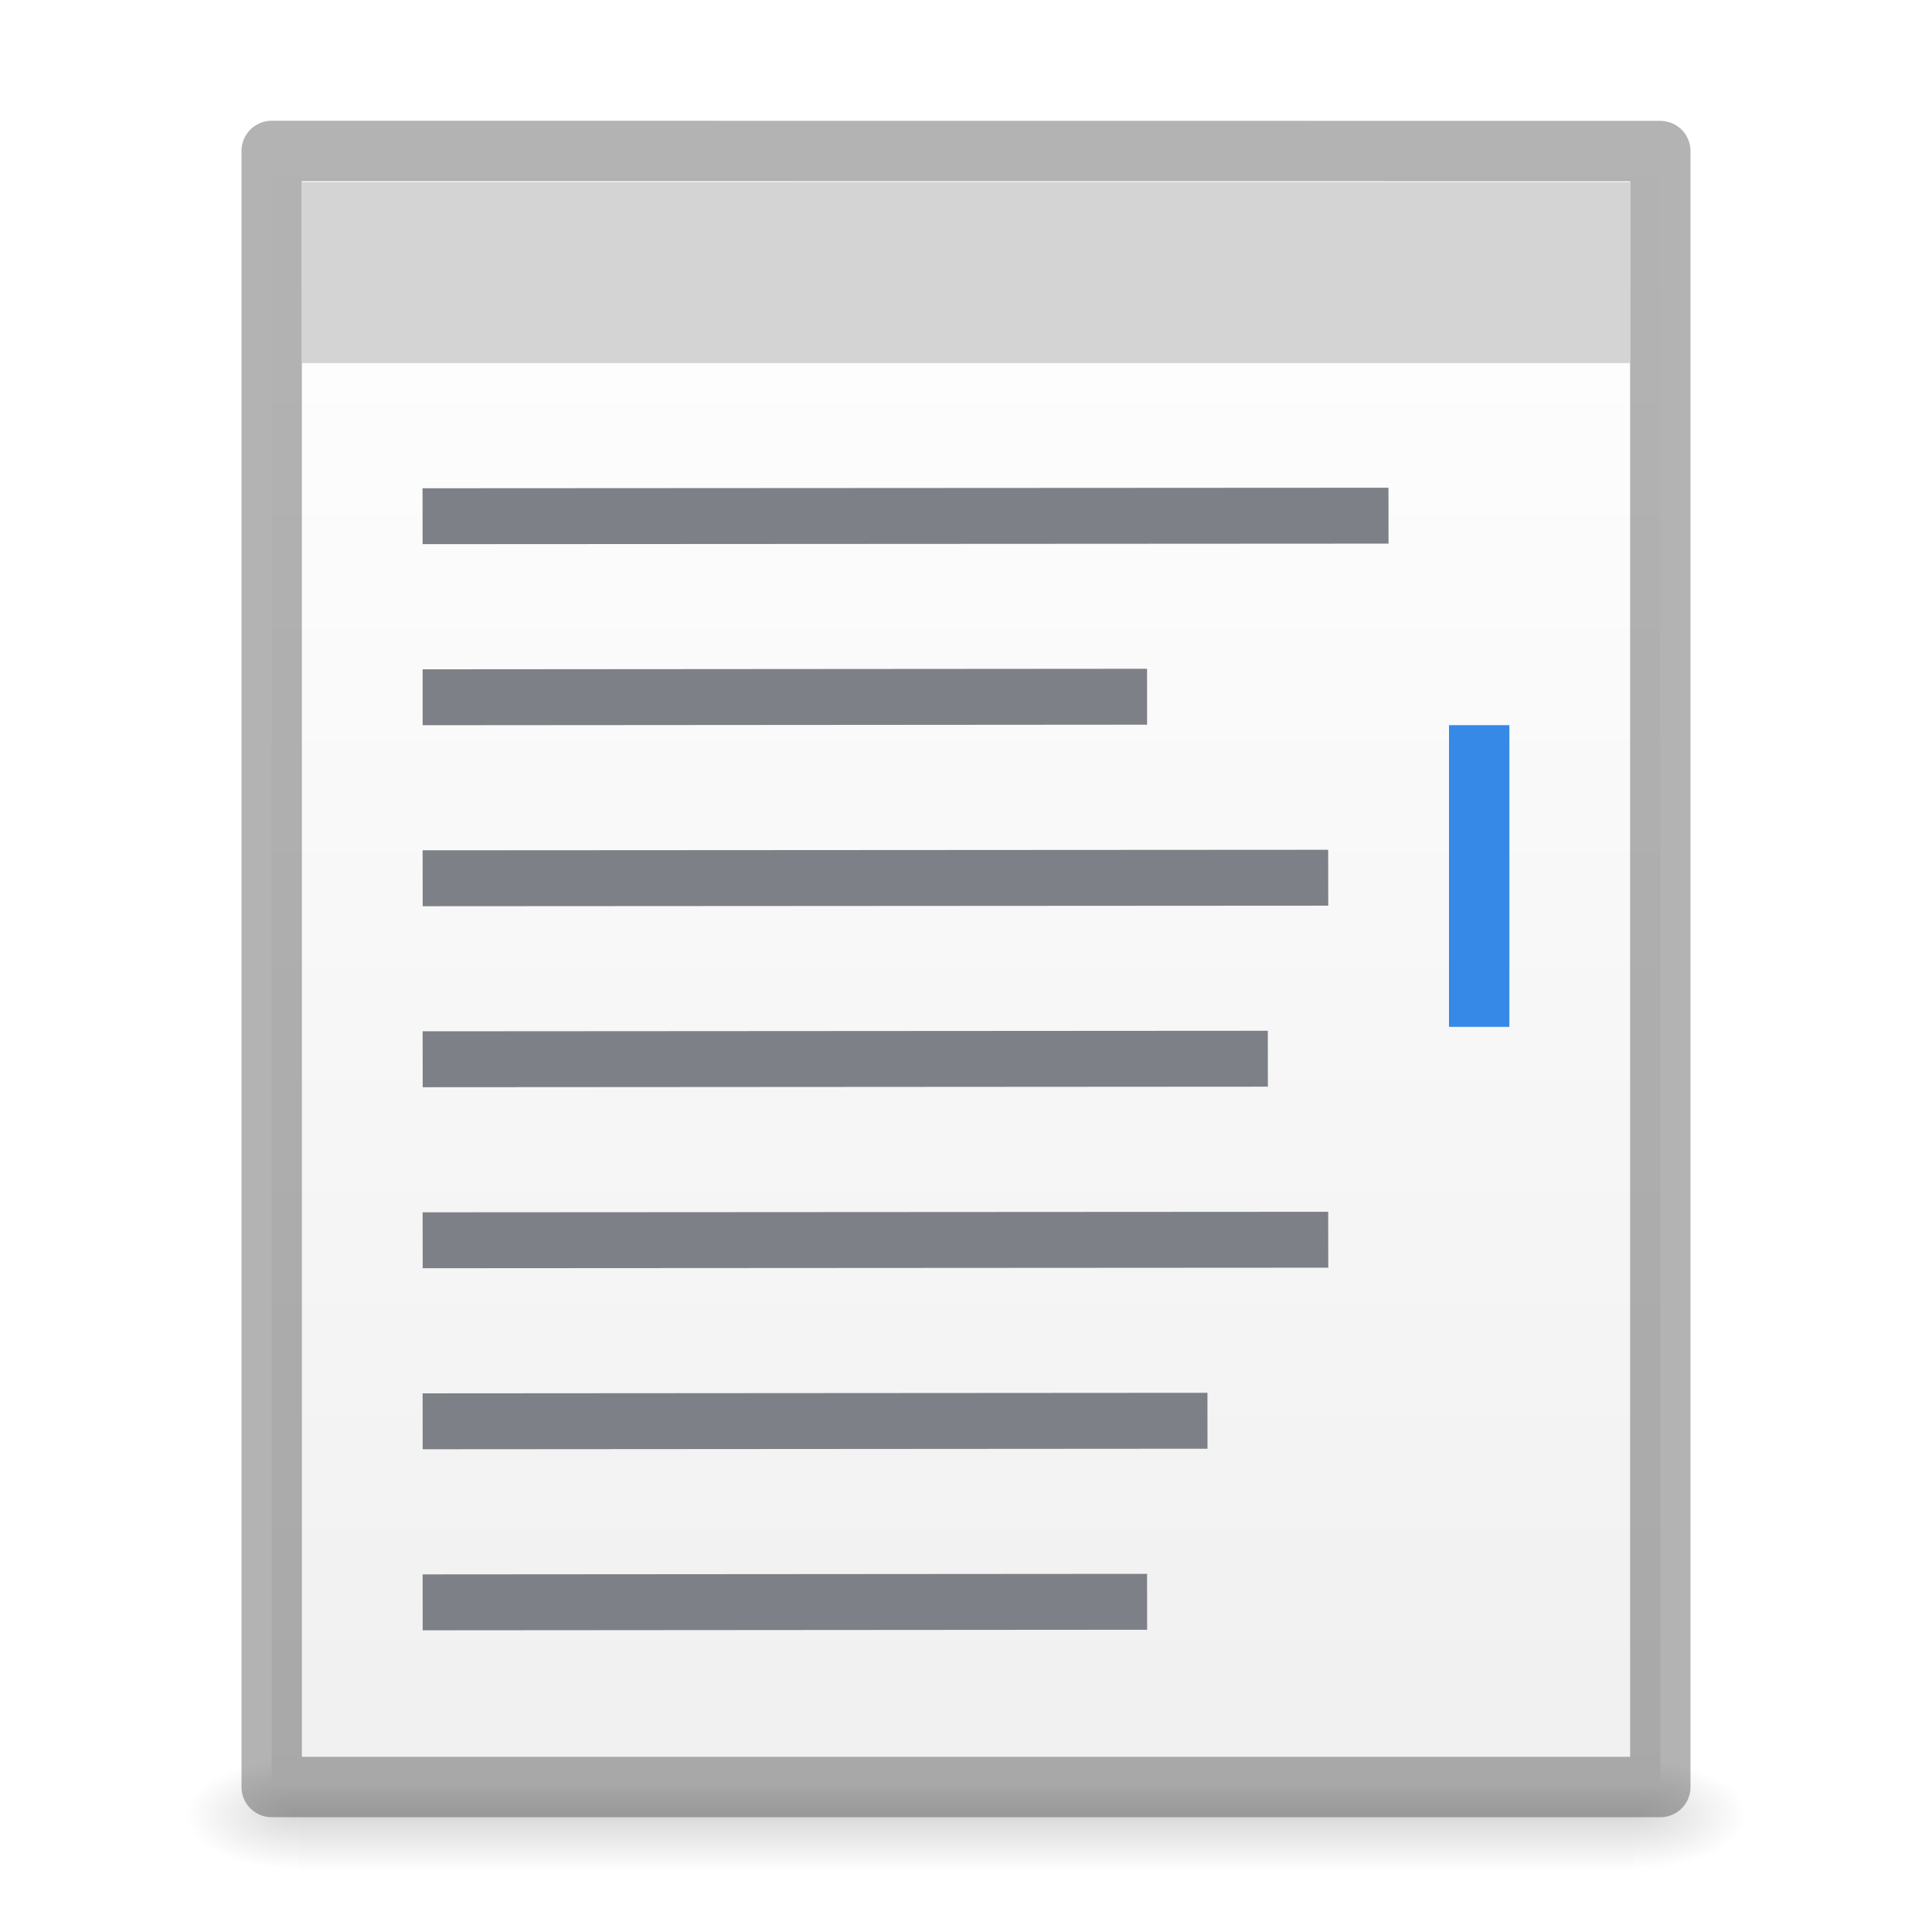
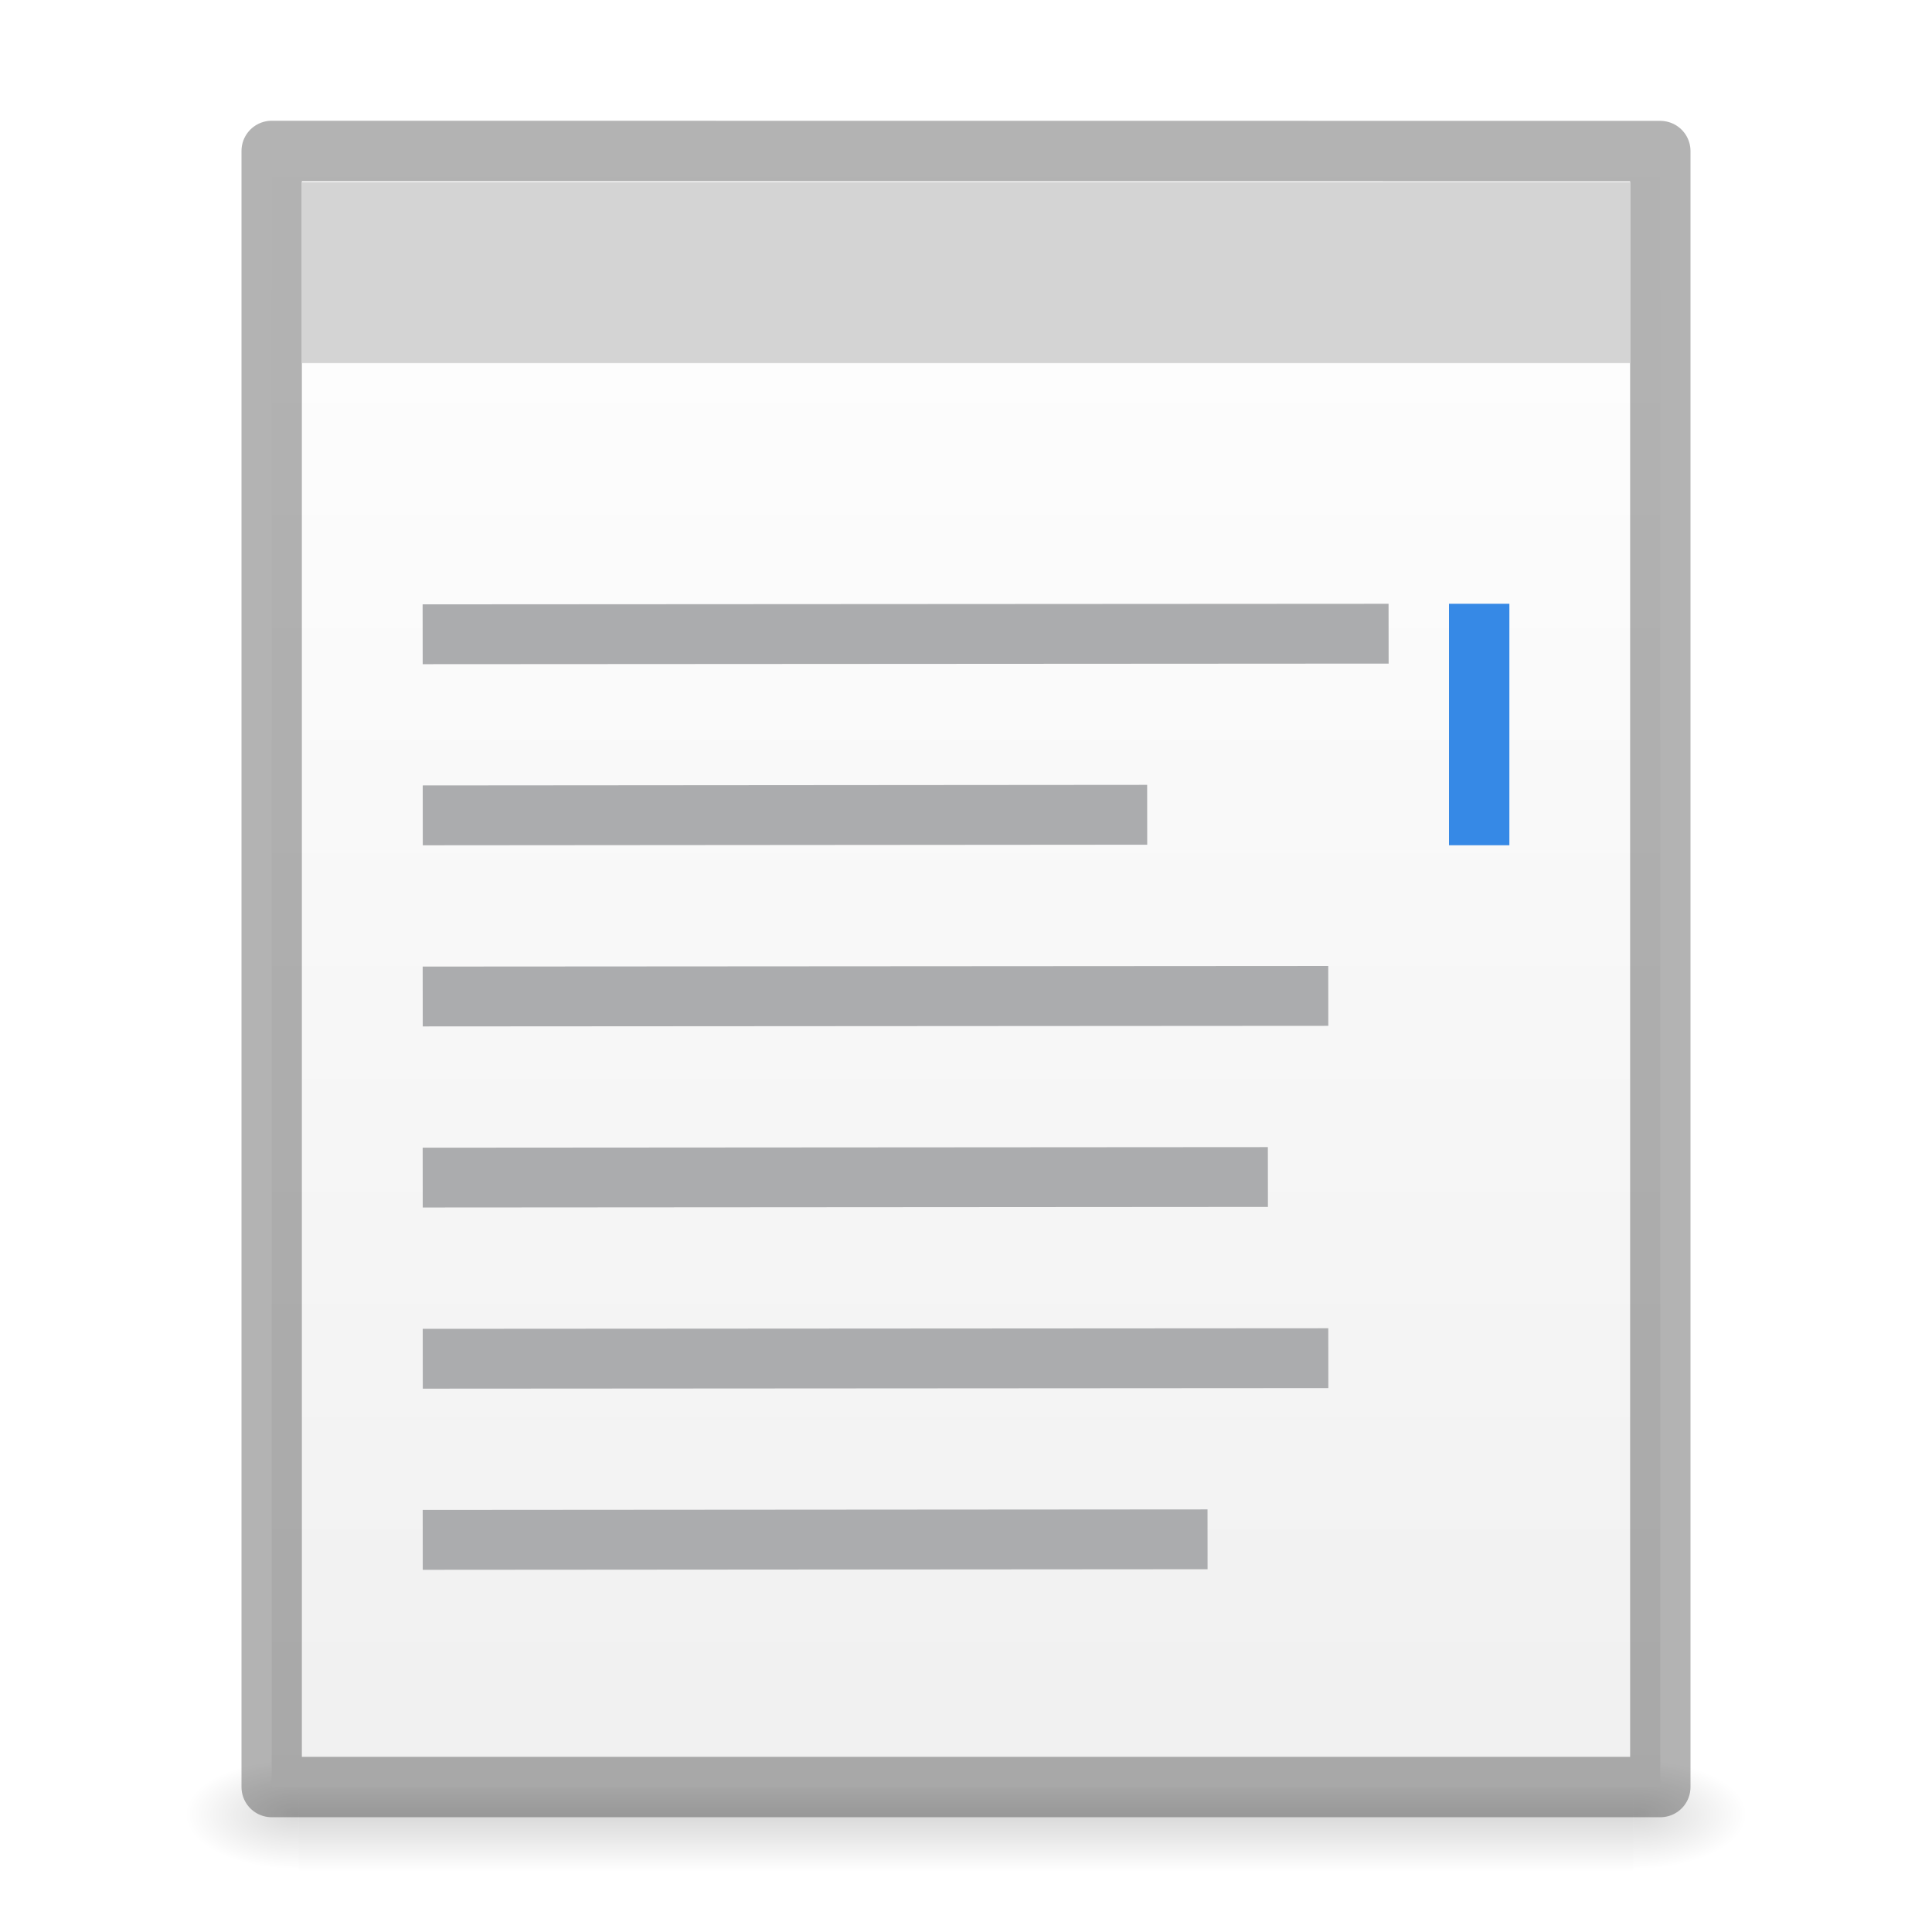
<svg xmlns="http://www.w3.org/2000/svg" xmlns:xlink="http://www.w3.org/1999/xlink" id="svg13986" height="32" width="32" version="1.1">
  <defs id="defs13988">
    <linearGradient id="linearGradient5742">
      <stop id="stop5744" style="stop-color:#ffffff;stop-opacity:1" offset="0" />
      <stop id="stop5746" style="stop-color:#f0f0f0;stop-opacity:1" offset="1" />
    </linearGradient>
    <linearGradient id="linearGradient6418">
      <stop id="stop6420" style="stop-color:#ffffff;stop-opacity:1" offset="0" />
      <stop id="stop6422" style="stop-color:#d4d4d4;stop-opacity:1" offset="1" />
    </linearGradient>
    <linearGradient id="linearGradient4270">
      <stop id="stop4272" offset="0" style="stop-color:#ededed;stop-opacity:1" />
      <stop id="stop4274" offset="1" style="stop-color:#ffffff;stop-opacity:1;" />
    </linearGradient>
    <linearGradient id="linearGradient4249">
      <stop offset="0" style="stop-color:#000000;stop-opacity:0.314" id="stop4251" />
      <stop offset="1" style="stop-color:#000000;stop-opacity:0.205" id="stop4253" />
    </linearGradient>
    <linearGradient id="linearGradient4253">
      <stop id="stop4255" style="stop-color:#ffffff;stop-opacity:1" offset="0" />
      <stop id="stop4257" style="stop-color:#ffffff;stop-opacity:0.474" offset="0.185" />
      <stop id="stop4259" style="stop-color:#ffffff;stop-opacity:0.157" offset="0.951" />
      <stop id="stop4261" style="stop-color:#ffffff;stop-opacity:0.392" offset="1" />
    </linearGradient>
    <linearGradient id="linearGradient5739">
      <stop id="stop5741" style="stop-color:#ffeeaa;stop-opacity:1" offset="0" />
      <stop id="stop5745" style="stop-color:#ffd42a;stop-opacity:1" offset="1" />
    </linearGradient>
    <linearGradient id="linearGradient5391">
      <stop id="stop5393" style="stop-color:#d5d5d5;stop-opacity:1" offset="0" />
      <stop id="stop5395" style="stop-color:#ffffff;stop-opacity:0.235" offset="0.063" />
      <stop id="stop5397" style="stop-color:#ffffff;stop-opacity:0.157" offset="0.951" />
      <stop id="stop5399" style="stop-color:#e5e5e5;stop-opacity:0.392" offset="1" />
    </linearGradient>
    <linearGradient id="linearGradient4431">
      <stop offset="0" style="stop-color:#7e8087;stop-opacity:1" id="stop4579" />
      <stop offset="1" style="stop-color:#abacae;stop-opacity:1" id="stop4581" />
    </linearGradient>
    <linearGradient id="linearGradient4583">
      <stop id="stop4433" style="stop-color:#828282;stop-opacity:1" offset="0" />
      <stop id="stop4435" style="stop-color:#cecece;stop-opacity:1" offset="1" />
    </linearGradient>
    <linearGradient id="linearGradient27416-1-2">
      <stop offset="0" style="stop-color:#55c1ec;stop-opacity:1" id="stop27420-2-0" />
      <stop offset="1" style="stop-color:#3689e6;stop-opacity:1" id="stop27422-3-5" />
    </linearGradient>
    <linearGradient id="linearGradient3924-2-2-5-8">
      <stop offset="0" style="stop-color:#ffffff;stop-opacity:1" id="stop3926-9-4-9-6" />
      <stop offset="0.063" style="stop-color:#ffffff;stop-opacity:0.235" id="stop3928-9-8-6-5" />
      <stop offset="0.951" style="stop-color:#ffffff;stop-opacity:0.157" id="stop3930-3-5-1-7" />
      <stop offset="1" style="stop-color:#ffffff;stop-opacity:0.392" id="stop3932-8-0-4-8" />
    </linearGradient>
    <radialGradient gradientTransform="matrix(2.003784,0,0,1.4,27.98813,-17.4)" gradientUnits="userSpaceOnUse" xlink:href="#linearGradient3688-166-749-4-0-3-8" id="radialGradient3337-2-2" fy="43.5" fx="4.993" r="2.5" cy="43.5" cx="4.993" />
    <linearGradient id="linearGradient3688-166-749-4-0-3-8">
      <stop offset="0" style="stop-color:#181818;stop-opacity:1" id="stop2883-4-0-1-8" />
      <stop offset="1" style="stop-color:#181818;stop-opacity:0" id="stop2885-9-2-9-6" />
    </linearGradient>
    <radialGradient gradientTransform="matrix(2.003784,0,0,1.4,-20.01187,-104.4)" gradientUnits="userSpaceOnUse" xlink:href="#linearGradient3688-464-309-9-2-4-2" id="radialGradient3339-1-4" fy="43.5" fx="4.993" r="2.5" cy="43.5" cx="4.993" />
    <linearGradient id="linearGradient3688-464-309-9-2-4-2">
      <stop offset="0" style="stop-color:#181818;stop-opacity:1" id="stop2889-7-9-6-9" />
      <stop offset="1" style="stop-color:#181818;stop-opacity:0" id="stop2891-6-6-1-7" />
    </linearGradient>
    <linearGradient id="linearGradient3702-501-757-8-4-1-1">
      <stop offset="0" style="stop-color:#181818;stop-opacity:0" id="stop2895-8-9-9-1" />
      <stop offset="0.5" style="stop-color:#181818;stop-opacity:1" id="stop2897-7-8-7-7" />
      <stop offset="1" style="stop-color:#181818;stop-opacity:0" id="stop2899-4-5-1-5" />
    </linearGradient>
    <linearGradient gradientUnits="userSpaceOnUse" xlink:href="#linearGradient3702-501-757-8-4-1-1" id="linearGradient13984" y2="39.999" x2="25.058" y1="47.028" x1="25.058" />
    <linearGradient id="linearGradient4632-92-3-0-8-1">
      <stop offset="0" style="stop-color:#fafafa;stop-opacity:1" id="stop4634-68-8-0-2-9" />
      <stop offset="1" style="stop-color:#e1e1e1;stop-opacity:1" id="stop4636-8-21-7-1-4" />
    </linearGradient>
    <linearGradient id="linearGradient4215-8-4-07-7">
      <stop style="stop-color:#e9e9e9;stop-opacity:1;" offset="0" id="stop4217-1-2-1-2" />
      <stop style="stop-color:#ffffff;stop-opacity:1;" offset="1" id="stop4219-3-4-0-96" />
    </linearGradient>
    <linearGradient id="linearGradient4011-9-9-70-61-7">
      <stop id="stop4013-5-4-3-8-3" style="stop-color:#ffffff;stop-opacity:1;" offset="0" />
      <stop offset="0.508" style="stop-color:#ffffff;stop-opacity:0.235;" id="stop4015-1-5-70-9-5" />
      <stop id="stop4017-7-0-13-0-1" style="stop-color:#ffffff;stop-opacity:0.157;" offset="0.835" />
      <stop id="stop4019-1-12-7-0-7" style="stop-color:#ffffff;stop-opacity:0.392;" offset="1" />
    </linearGradient>
    <linearGradient y2="55.053" x2="30.271" y1="10.029" x1="30.271" gradientTransform="matrix(1.111111,0,0,1.25,-3.555556,-7.999999)" gradientUnits="userSpaceOnUse" id="linearGradient3643" xlink:href="#linearGradient27416-1-2" />
    <linearGradient y2="43" x2="24" y1="5" x1="24" gradientTransform="matrix(0.6819228,0,0,0.6817667,-0.08436896,0.6347109)" gradientUnits="userSpaceOnUse" id="linearGradient3647" xlink:href="#linearGradient5391" />
    <radialGradient r="27.5" fy="4.342" fx="32" cy="4.342" cx="32" gradientTransform="matrix(0,1.732752,-1.732752,0,31.52342,-52.37697)" gradientUnits="userSpaceOnUse" id="radialGradient3651" xlink:href="#linearGradient4632-92-3-0-8-1" />
    <linearGradient y2="44.341" x2="71.204" y1="6.238" x1="71.204" gradientTransform="matrix(-0.4594594,0,0,0.4594594,74.9585,20.34952)" gradientUnits="userSpaceOnUse" id="linearGradient3659" xlink:href="#linearGradient4011-9-9-70-61-7" />
    <linearGradient y2="8.093" x2="38.977" y1="59.968" x1="38.977" gradientTransform="matrix(-0.3725435,0,0,0.3725435,53.92125,19.33366)" gradientUnits="userSpaceOnUse" id="linearGradient3662" xlink:href="#linearGradient4215-8-4-07-7" />
    <radialGradient cx="62.625" cy="4.625" r="10.625" fx="62.625" fy="4.625" id="radialGradient3384-6-7" xlink:href="#linearGradient23419" gradientUnits="userSpaceOnUse" gradientTransform="matrix(0.3173066,0,0,0.09065887,175.3564,59.95077)" />
    <linearGradient id="linearGradient23419">
      <stop id="stop23421" style="stop-color:#000000;stop-opacity:1" offset="0" />
      <stop id="stop23423" style="stop-color:#000000;stop-opacity:0" offset="1" />
    </linearGradient>
    <radialGradient cx="62.625" cy="4.625" r="10.625" fx="62.625" fy="4.625" id="radialGradient3384-6-7-7" xlink:href="#linearGradient23419" gradientUnits="userSpaceOnUse" gradientTransform="matrix(0.3173066,0,0,0.09065887,175.3564,59.95077)" />
    <radialGradient cx="4.993" cy="43.5" r="2.5" fx="4.993" fy="43.5" id="radialGradient3013" xlink:href="#linearGradient3688-166-749-4-0-3-8" gradientUnits="userSpaceOnUse" gradientTransform="matrix(2.003784,0,0,1.4,27.98813,-17.4)" />
    <radialGradient cx="4.993" cy="43.5" r="2.5" fx="4.993" fy="43.5" id="radialGradient3015" xlink:href="#linearGradient3688-166-749-4-0-3-8" gradientUnits="userSpaceOnUse" gradientTransform="matrix(2.003784,0,0,1.4,-20.01187,-104.4)" />
    <linearGradient x1="25.058" y1="47.028" x2="25.058" y2="39.999" id="linearGradient4387" xlink:href="#linearGradient3702-501-757-8-4-1-1" gradientUnits="userSpaceOnUse" />
    <linearGradient xlink:href="#linearGradient4011-9-9-70-61-7" id="linearGradient3590" gradientUnits="userSpaceOnUse" gradientTransform="matrix(-0.2972972,0,0,0.2972972,52.32618,17.46136)" x1="71.204" y1="6.238" x2="71.204" y2="44.341" />
    <linearGradient xlink:href="#linearGradient4215-8-4-07-7" id="linearGradient3593" gradientUnits="userSpaceOnUse" gradientTransform="matrix(-0.254902,0,0,0.254902,39.15686,16.33333)" x1="38.977" y1="59.968" x2="38.977" y2="8.093" />
    <linearGradient xlink:href="#linearGradient23419" id="linearGradient3847" gradientUnits="userSpaceOnUse" gradientTransform="matrix(0.8074983,0,0,0.833744,106.8767,-0.0698511)" x1="-95.838" y1="54.2" x2="-95.838" y2="5.176" />
    <linearGradient xlink:href="#linearGradient3924-2-2-5-8" id="linearGradient3850" gradientUnits="userSpaceOnUse" gradientTransform="translate(4e-6,1.000006)" x1="24" y1="5" x2="24" y2="43" />
    <linearGradient xlink:href="#linearGradient27416-1-2" id="linearGradient3853" gradientUnits="userSpaceOnUse" gradientTransform="matrix(0.7878787,0,0,0.8863636,-1.212111,-3.363642)" x1="30.271" y1="10.029" x2="30.271" y2="55.053" />
    <radialGradient xlink:href="#linearGradient4632-92-3-0-8-1" id="radialGradient3857" gradientUnits="userSpaceOnUse" gradientTransform="matrix(0,1.625792,-1.625792,0,31.05905,-46.13457)" cx="32" cy="4.342" fx="32" fy="4.342" r="27.5" />
    <radialGradient cx="4.993" cy="43.5" r="2.5" fx="4.993" fy="43.5" id="radialGradient3337-2-2-2" xlink:href="#linearGradient3688-166-749-4-0-3-8" gradientUnits="userSpaceOnUse" gradientTransform="matrix(2.003784,0,0,1.4,27.98813,-17.4)" />
    <radialGradient cx="4.993" cy="43.5" r="2.5" fx="4.993" fy="43.5" id="radialGradient3339-1-4-8" xlink:href="#linearGradient3688-166-749-4-0-3-8" gradientUnits="userSpaceOnUse" gradientTransform="matrix(2.003784,0,0,1.4,-20.01187,-104.4)" />
    <linearGradient x1="25.058" y1="47.028" x2="25.058" y2="39.999" id="linearGradient4512" xlink:href="#linearGradient3702-501-757-8-4-1-1" gradientUnits="userSpaceOnUse" />
    <linearGradient xlink:href="#linearGradient27416-1-2" id="linearGradient4514" gradientUnits="userSpaceOnUse" gradientTransform="matrix(1.111111,0,0,1.25,-3.555556,-7.999999)" x1="30.271" y1="10.029" x2="30.271" y2="55.053" />
    <linearGradient xlink:href="#linearGradient3924-2-2-5-8" id="linearGradient4516" gradientUnits="userSpaceOnUse" gradientTransform="matrix(1.432432,0,0,1.436283,-2.378381,-2.470778)" x1="24" y1="5" x2="24" y2="43" />
    <radialGradient xlink:href="#linearGradient4632-92-3-0-8-1" id="radialGradient3651-7" gradientUnits="userSpaceOnUse" gradientTransform="matrix(1.0056172e-8,2.310336,-2.310336,1.0056172e-8,42.03128,-69.08596)" cx="32" cy="4.342" fx="32" fy="4.342" r="27.5" />
    <linearGradient xlink:href="#linearGradient4011-9-9-70-61-7" id="linearGradient4519" gradientUnits="userSpaceOnUse" gradientTransform="matrix(-0.4594594,0,0,0.4594594,74.9585,20.34952)" x1="71.204" y1="6.238" x2="71.204" y2="44.341" />
    <linearGradient xlink:href="#linearGradient4215-8-4-07-7" id="linearGradient4521" gradientUnits="userSpaceOnUse" gradientTransform="matrix(-0.3725435,0,0,0.3725435,53.92125,19.33366)" x1="38.977" y1="59.968" x2="38.977" y2="8.093" />
    <radialGradient gradientTransform="matrix(0.3173066,0,0,0.09065887,175.3564,59.95077)" gradientUnits="userSpaceOnUse" xlink:href="#linearGradient23419" id="radialGradient3384-6-7-3" fy="4.625" fx="62.625" r="10.625" cy="4.625" cx="62.625" />
    <radialGradient gradientTransform="matrix(0.3173066,0,0,0.09065887,175.3564,59.95077)" gradientUnits="userSpaceOnUse" xlink:href="#linearGradient23419" id="radialGradient3384-6-7-7-2" fy="4.625" fx="62.625" r="10.625" cy="4.625" cx="62.625" />
    <radialGradient gradientTransform="matrix(2.003784,0,0,1.4,27.98813,-17.4)" gradientUnits="userSpaceOnUse" xlink:href="#linearGradient3688-166-749-4-0-3-8" id="radialGradient3337-2-2-6" fy="43.5" fx="4.993" r="2.5" cy="43.5" cx="4.993" />
    <radialGradient gradientTransform="matrix(2.003784,0,0,1.4,-20.01187,-104.4)" gradientUnits="userSpaceOnUse" xlink:href="#linearGradient3688-166-749-4-0-3-8" id="radialGradient3339-1-4-3" fy="43.5" fx="4.993" r="2.5" cy="43.5" cx="4.993" />
    <linearGradient y2="2.906" x2="-51.786" y1="50.786" x1="-51.786" gradientTransform="matrix(0.5306414,0,0,0.5513509,39.26962,0.340613)" gradientUnits="userSpaceOnUse" id="linearGradient3148" xlink:href="#linearGradient4431" />
    <linearGradient gradientTransform="matrix(0.5675676,0,0,0.7297297,2.378395,-1.513507)" gradientUnits="userSpaceOnUse" xlink:href="#linearGradient3977" id="linearGradient3013" y2="41.815" x2="24" y1="6.185" x1="24" />
    <linearGradient id="linearGradient3977">
      <stop offset="0" style="stop-color:#ffffff;stop-opacity:1" id="stop3979" />
      <stop offset="0" style="stop-color:#ffffff;stop-opacity:0.235" id="stop3981" />
      <stop offset="1" style="stop-color:#ffffff;stop-opacity:0.157" id="stop3983" />
      <stop offset="1" style="stop-color:#ffffff;stop-opacity:0.392" id="stop3985" />
    </linearGradient>
    <linearGradient gradientTransform="matrix(0.62857,0,0,0.6083939,0.914333,0.4652089)" gradientUnits="userSpaceOnUse" xlink:href="#linearGradient3600-4" id="linearGradient3016" y2="47.013" x2="25.132" y1="0.985" x1="25.132" />
    <linearGradient id="linearGradient3600-4">
      <stop offset="0" style="stop-color:#f4f4f4;stop-opacity:1" id="stop3602-7" />
      <stop offset="1" style="stop-color:#dbdbdb;stop-opacity:1" id="stop3604-6" />
    </linearGradient>
    <radialGradient gradientTransform="matrix(0.01566318,0,0,0.00769529,17.61045,26.30969)" gradientUnits="userSpaceOnUse" xlink:href="#linearGradient23419" id="radialGradient3021" fy="486.648" fx="605.714" r="117.143" cy="486.648" cx="605.714" />
    <radialGradient gradientTransform="matrix(-0.01566318,0,0,0.00769529,14.38958,26.30969)" gradientUnits="userSpaceOnUse" xlink:href="#linearGradient23419" id="radialGradient3024" fy="486.648" fx="605.714" r="117.143" cy="486.648" cx="605.714" />
    <linearGradient gradientTransform="matrix(0.04576928,0,0,0.00769529,-0.542311,26.30968)" gradientUnits="userSpaceOnUse" xlink:href="#linearGradient5048" id="linearGradient3027" y2="609.505" x2="302.857" y1="366.648" x1="302.857" />
    <linearGradient id="linearGradient5048">
      <stop offset="0" style="stop-color:#000000;stop-opacity:0" id="stop5050" />
      <stop offset="0.5" style="stop-color:#000000;stop-opacity:1" id="stop5056" />
      <stop offset="1" style="stop-color:#000000;stop-opacity:0" id="stop5052" />
    </linearGradient>
    <linearGradient xlink:href="#linearGradient4270" id="linearGradient4268" x1="16" y1="30" x2="16" y2="2" gradientUnits="userSpaceOnUse" gradientTransform="matrix(1,0,0,0.9344292,0,1.098265)" />
    <linearGradient xlink:href="#linearGradient5742" id="linearGradient5740" x1="17" y1="2" x2="17" y2="30" gradientUnits="userSpaceOnUse" />
  </defs>
  <g id="layer4-0" transform="matrix(0.9047486,0,0,0.9047486,-570.515,-707.5605)" />
  <g id="layer4-0-7" transform="matrix(0.9047486,0,0,0.9047486,-570.515,-700.3225)" />
  <g id="layer1-3" transform="matrix(0.9047486,0,0,0.9047486,-73.80799,-31.50334)" />
  <rect style="display:inline;overflow:visible;visibility:visible;opacity:0.15;fill:url(#linearGradient3027);fill-opacity:1;fill-rule:nonzero;stroke:none;stroke-width:1;marker:none" id="rect2879" y="29.131" x="4.95" height="1.869" width="22.1" />
  <path style="display:inline;overflow:visible;visibility:visible;opacity:0.15;fill:url(#radialGradient3024);fill-opacity:1;fill-rule:nonzero;stroke:none;stroke-width:1;marker:none" id="path2881" d="m 4.95,29.131 c 0,0 0,1.869 0,1.869 C 4.143,31.004 3,30.581 3,30.065 3,29.55 3.9,29.131 4.95,29.131 Z" />
  <path style="display:inline;overflow:visible;visibility:visible;opacity:0.15;fill:url(#radialGradient3021);fill-opacity:1;fill-rule:nonzero;stroke:none;stroke-width:1;marker:none" id="path2883" d="m 27.05,29.131 c 0,0 0,1.869 0,1.869 0.807,0.004 1.95,-0.419 1.95,-0.934 0,-0.516 -0.9,-0.934 -1.95,-0.934 z" />
  <path style="display:inline;fill:url(#linearGradient4268);fill-opacity:1;stroke:none" id="path4160-3" d="m 5,2.967 c 5.041,0 22,0.002 22,0.002 l 2.7e-5,26.162 c 0,0 -14.667,0 -22,0 0,-8.721 0,-17.443 0,-26.164 z" />
  <path d="m 4.5,2.5 c 5.27,0 23,0.002 23,0.002 l 2.4e-5,27.097 c 0,0 -15.333,0 -23,0 0,-9.033 0,-18.066 0,-27.098 z" id="path4160-6-1" style="display:inline;fill:url(#linearGradient5740);stroke:#000000;stroke-width:1;stroke-linecap:round;stroke-linejoin:round;stroke-miterlimit:4;stroke-dasharray:none;stroke-dashoffset:0;stroke-opacity:0.298;opacity:1;fill-opacity:1" />
-   <rect style="opacity:1;fill:#7e8087;fill-opacity:1;fill-rule:nonzero;stroke:none;stroke-width:0.998;stroke-opacity:0.346" id="rect5722-3" width="14.999" height="0.926" x="6.983" y="14.088" ry="0" transform="matrix(0.9999998,-5.8985689e-4,0.00119891,0.9999993,0,0)" />
-   <rect style="opacity:1;fill:#7e8087;fill-opacity:1;fill-rule:nonzero;stroke:none;stroke-width:1.015;stroke-opacity:0.346" id="rect5722-36" width="13.999" height="0.926" x="6.981" y="17.086" ry="0" transform="matrix(0.9999998,-6.3198745e-4,0.00111899,0.9999994,0,0)" />
-   <rect style="opacity:1;fill:#7e8087;fill-opacity:1;fill-rule:nonzero;stroke:none;stroke-width:0.997;stroke-opacity:0.346" id="rect5722-3-7" width="14.999" height="0.926" x="6.976" y="20.084" ry="0" transform="matrix(0.9999998,-5.8986065e-4,0.00119892,0.9999993,0,0)" />
-   <rect style="opacity:1;fill:#7e8087;fill-opacity:1;fill-rule:nonzero;stroke:none;stroke-width:1.019;stroke-opacity:0.346" id="rect5722-5" width="12.999" height="0.926" x="6.976" y="23.083" ry="0" transform="matrix(0.9999998,-6.806009e-4,0.00103907,0.9999995,0,0)" />
-   <rect style="opacity:1;fill:#3689e6;fill-opacity:1;stroke:none;stroke-width:1.407;stroke-opacity:0.392" id="rect3468" width="1" height="4.997" x="24" y="12.011" />
-   <rect style="opacity:1;fill:#7e8087;fill-opacity:1;fill-rule:nonzero;stroke:none;stroke-width:1.019;stroke-opacity:0.346" id="rect5722-5-3" width="11.999" height="0.926" x="6.975" y="26.082" ry="0" transform="matrix(0.9999997,-7.3731761e-4,9.5913802e-4,0.9999995,0,0)" />
-   <rect style="opacity:1;fill:#7e8087;fill-opacity:1;fill-rule:nonzero;stroke:none;stroke-width:0.864;stroke-opacity:0.346" id="rect5722-3-3" width="11.999" height="0.926" x="6.989" y="11.091" ry="0" transform="matrix(0.9999997,-7.3732105e-4,9.5913388e-4,0.9999995,0,0)" />
-   <rect style="opacity:1;fill:#7e8087;fill-opacity:1;fill-rule:nonzero;stroke:none;stroke-width:0.998;stroke-opacity:0.346" id="rect5722-3-6" width="15.999" height="0.926" x="6.988" y="8.091" ry="0" transform="matrix(0.9999999,-5.5299084e-4,0.00127885,0.9999992,0,0)" />
+   <rect style="opacity:1;fill:#abacae;fill-opacity:1;fill-rule:nonzero;stroke:none;stroke-width:0.998;stroke-opacity:0.346" id="rect5722-3" width="14.999" height="0.991" x="6.983" y="16.014" ry="0" transform="matrix(0.9999998,-6.3124832e-4,0.0011203,0.9999994,0,0)" />
+   <rect style="opacity:1;fill:#abacae;fill-opacity:1;fill-rule:nonzero;stroke:none;stroke-width:1.015;stroke-opacity:0.346" id="rect5722-36" width="13.999" height="0.991" x="6.981" y="19.014" ry="0" transform="matrix(0.9999998,-6.7633531e-4,0.00104562,0.9999995,0,0)" />
+   <rect style="opacity:1;fill:#abacae;fill-opacity:1;fill-rule:nonzero;stroke:none;stroke-width:0.997;stroke-opacity:0.346" id="rect5722-3-7" width="14.999" height="0.991" x="6.977" y="22.014" ry="0" transform="matrix(0.9999998,-6.3125239e-4,0.00112031,0.9999994,0,0)" />
+   <rect style="opacity:1;fill:#abacae;fill-opacity:1;fill-rule:nonzero;stroke:none;stroke-width:1.019;stroke-opacity:0.346" id="rect5722-5" width="12.999" height="0.991" x="6.977" y="25.015" ry="0" transform="matrix(0.9999997,-7.2836005e-4,9.7093533e-4,0.9999995,0,0)" />
+   <rect style="opacity:1;fill:#3689e6;fill-opacity:1;stroke:none;stroke-width:1.407;stroke-opacity:0.392" id="rect3468" width="1" height="4" x="24" y="10" />
+   <rect style="opacity:1;fill:#abacae;fill-opacity:1;fill-rule:nonzero;stroke:none;stroke-width:0.864;stroke-opacity:0.346" id="rect5722-3-3" width="11.999" height="0.991" x="6.99" y="13.015" ry="0" transform="matrix(0.9999997,-7.8906036e-4,8.9624046e-4,0.9999996,0,0)" />
+   <rect style="opacity:1;fill:#abacae;fill-opacity:1;fill-rule:nonzero;stroke:none;stroke-width:0.998;stroke-opacity:0.346" id="rect5722-3-6" width="15.999" height="0.991" x="6.988" y="10.014" ry="0" transform="matrix(0.9999998,-5.9179534e-4,0.00119499,0.9999993,0,0)" />
  <rect style="fill:#d4d4d4;fill-opacity:1;stroke:none" id="rect4255" width="22" height="2.998" x="5" y="3.016" />
</svg>
